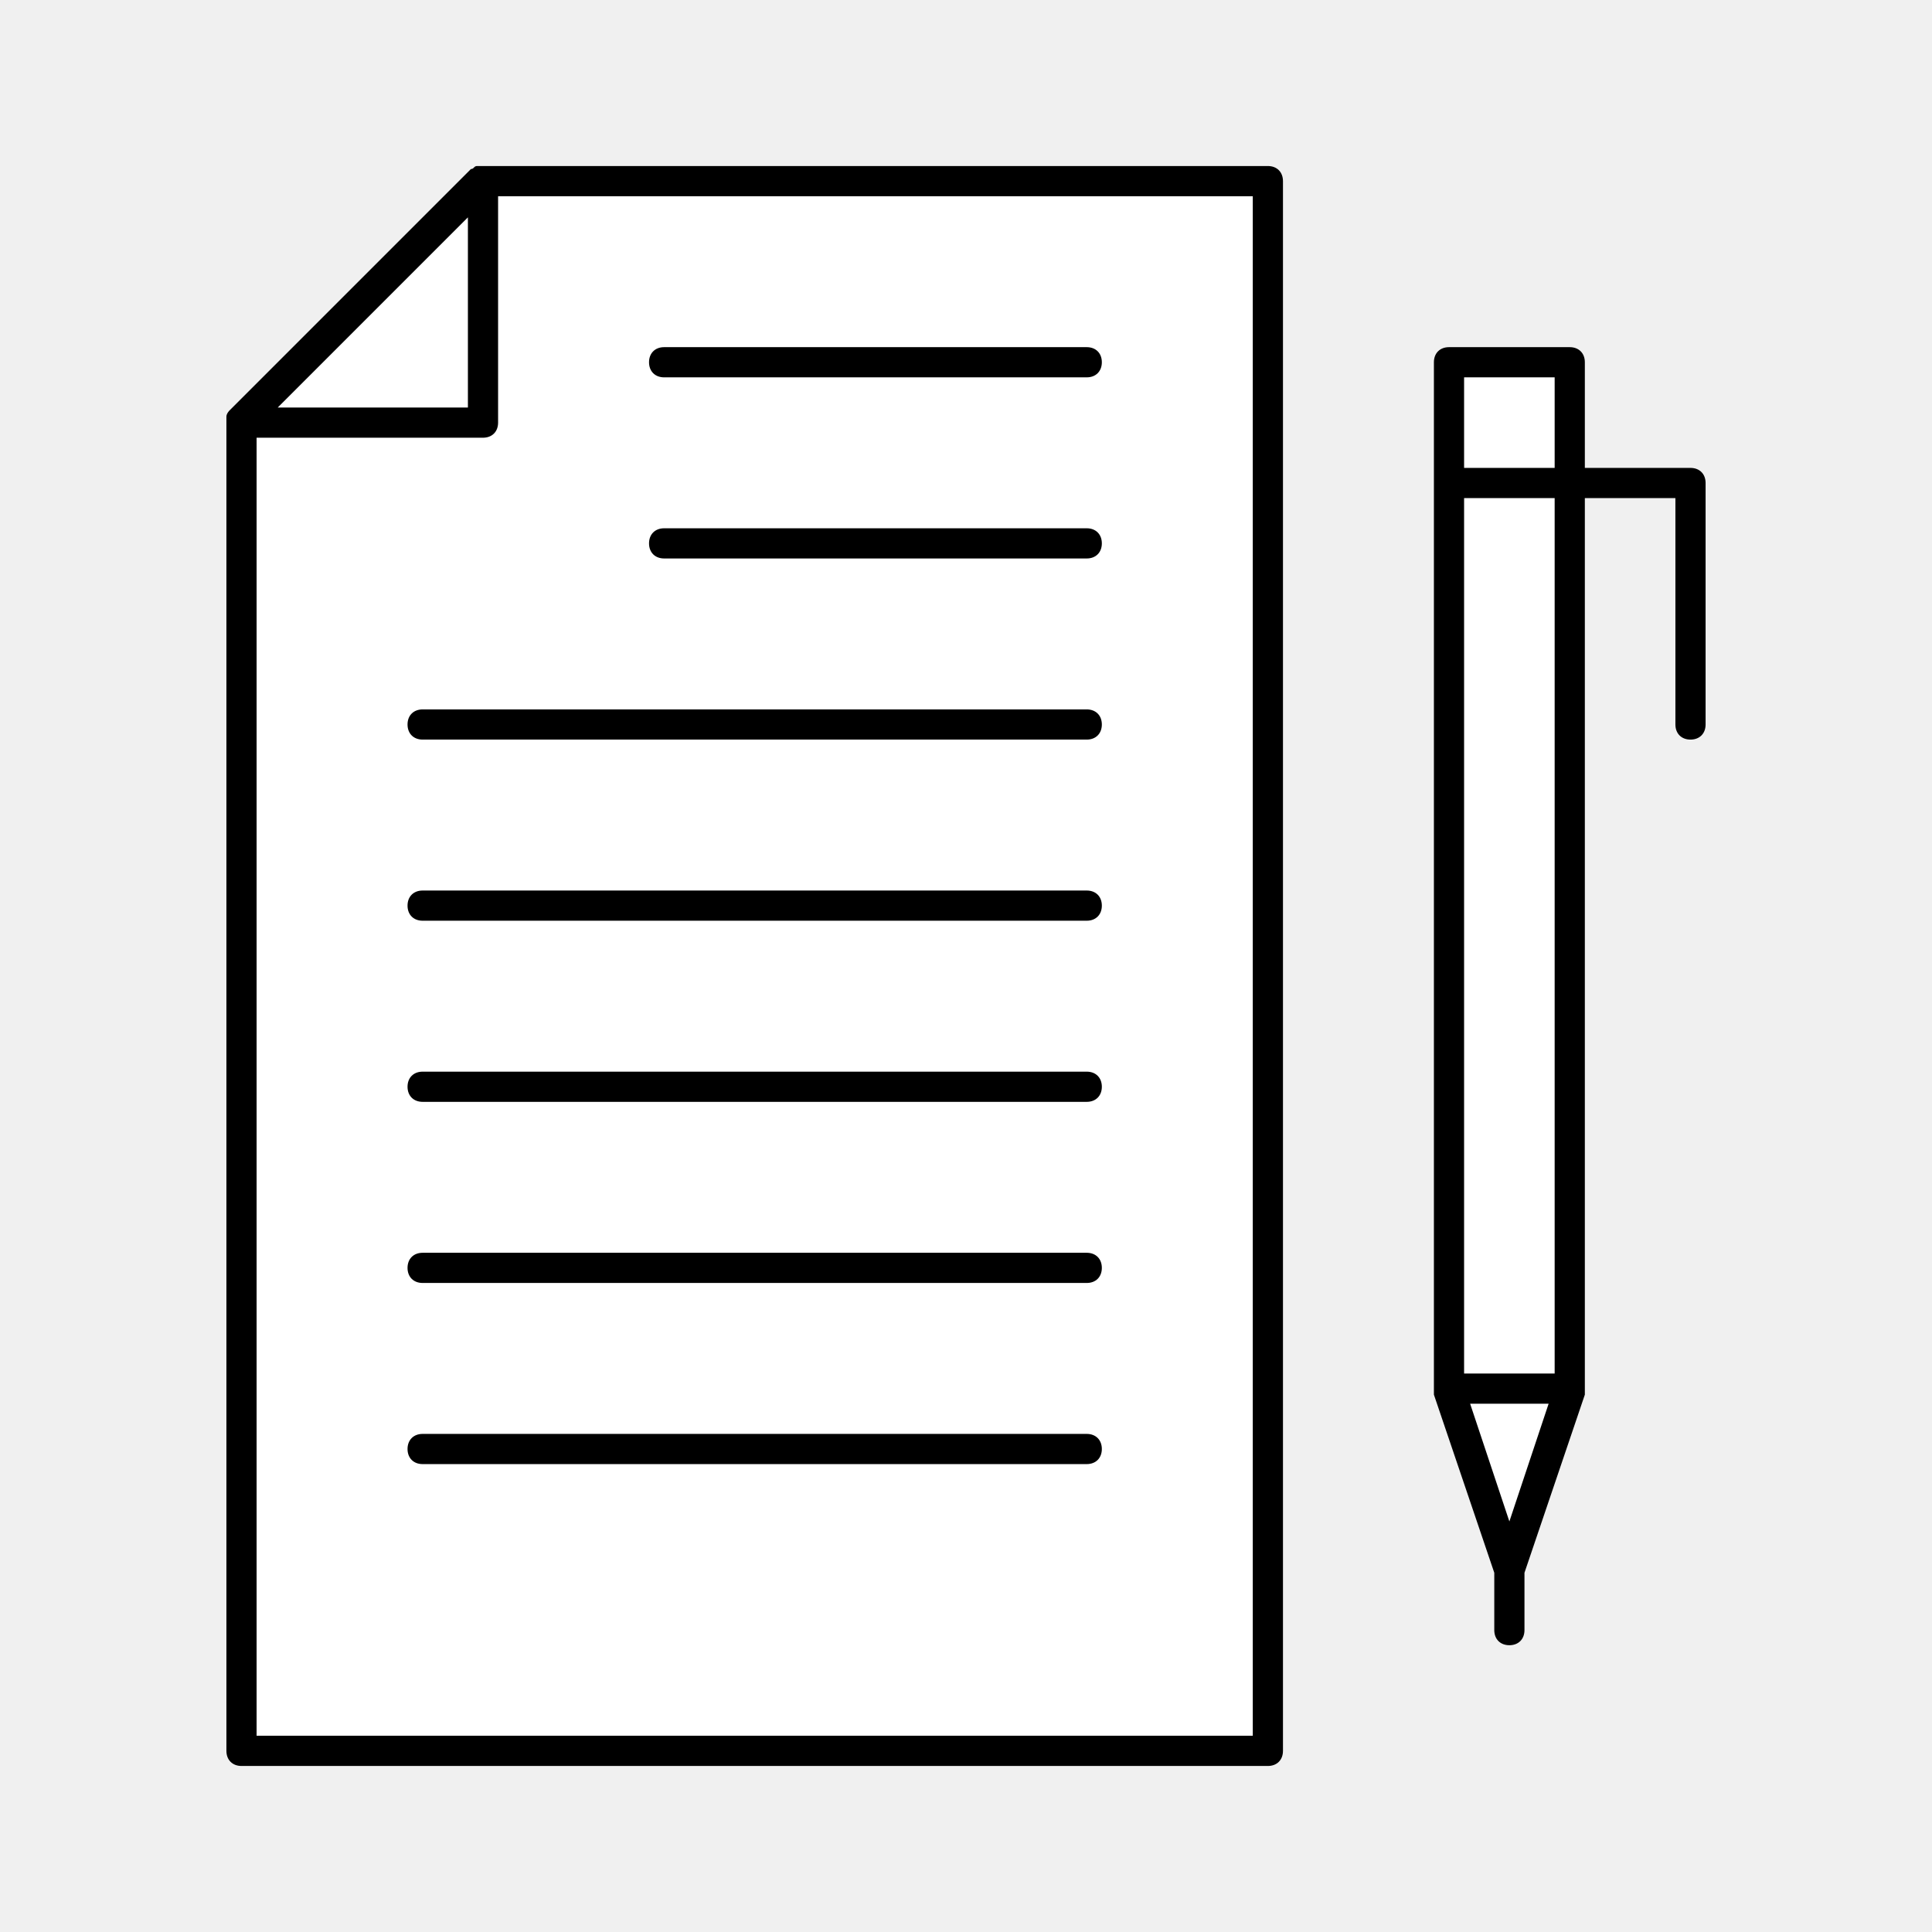
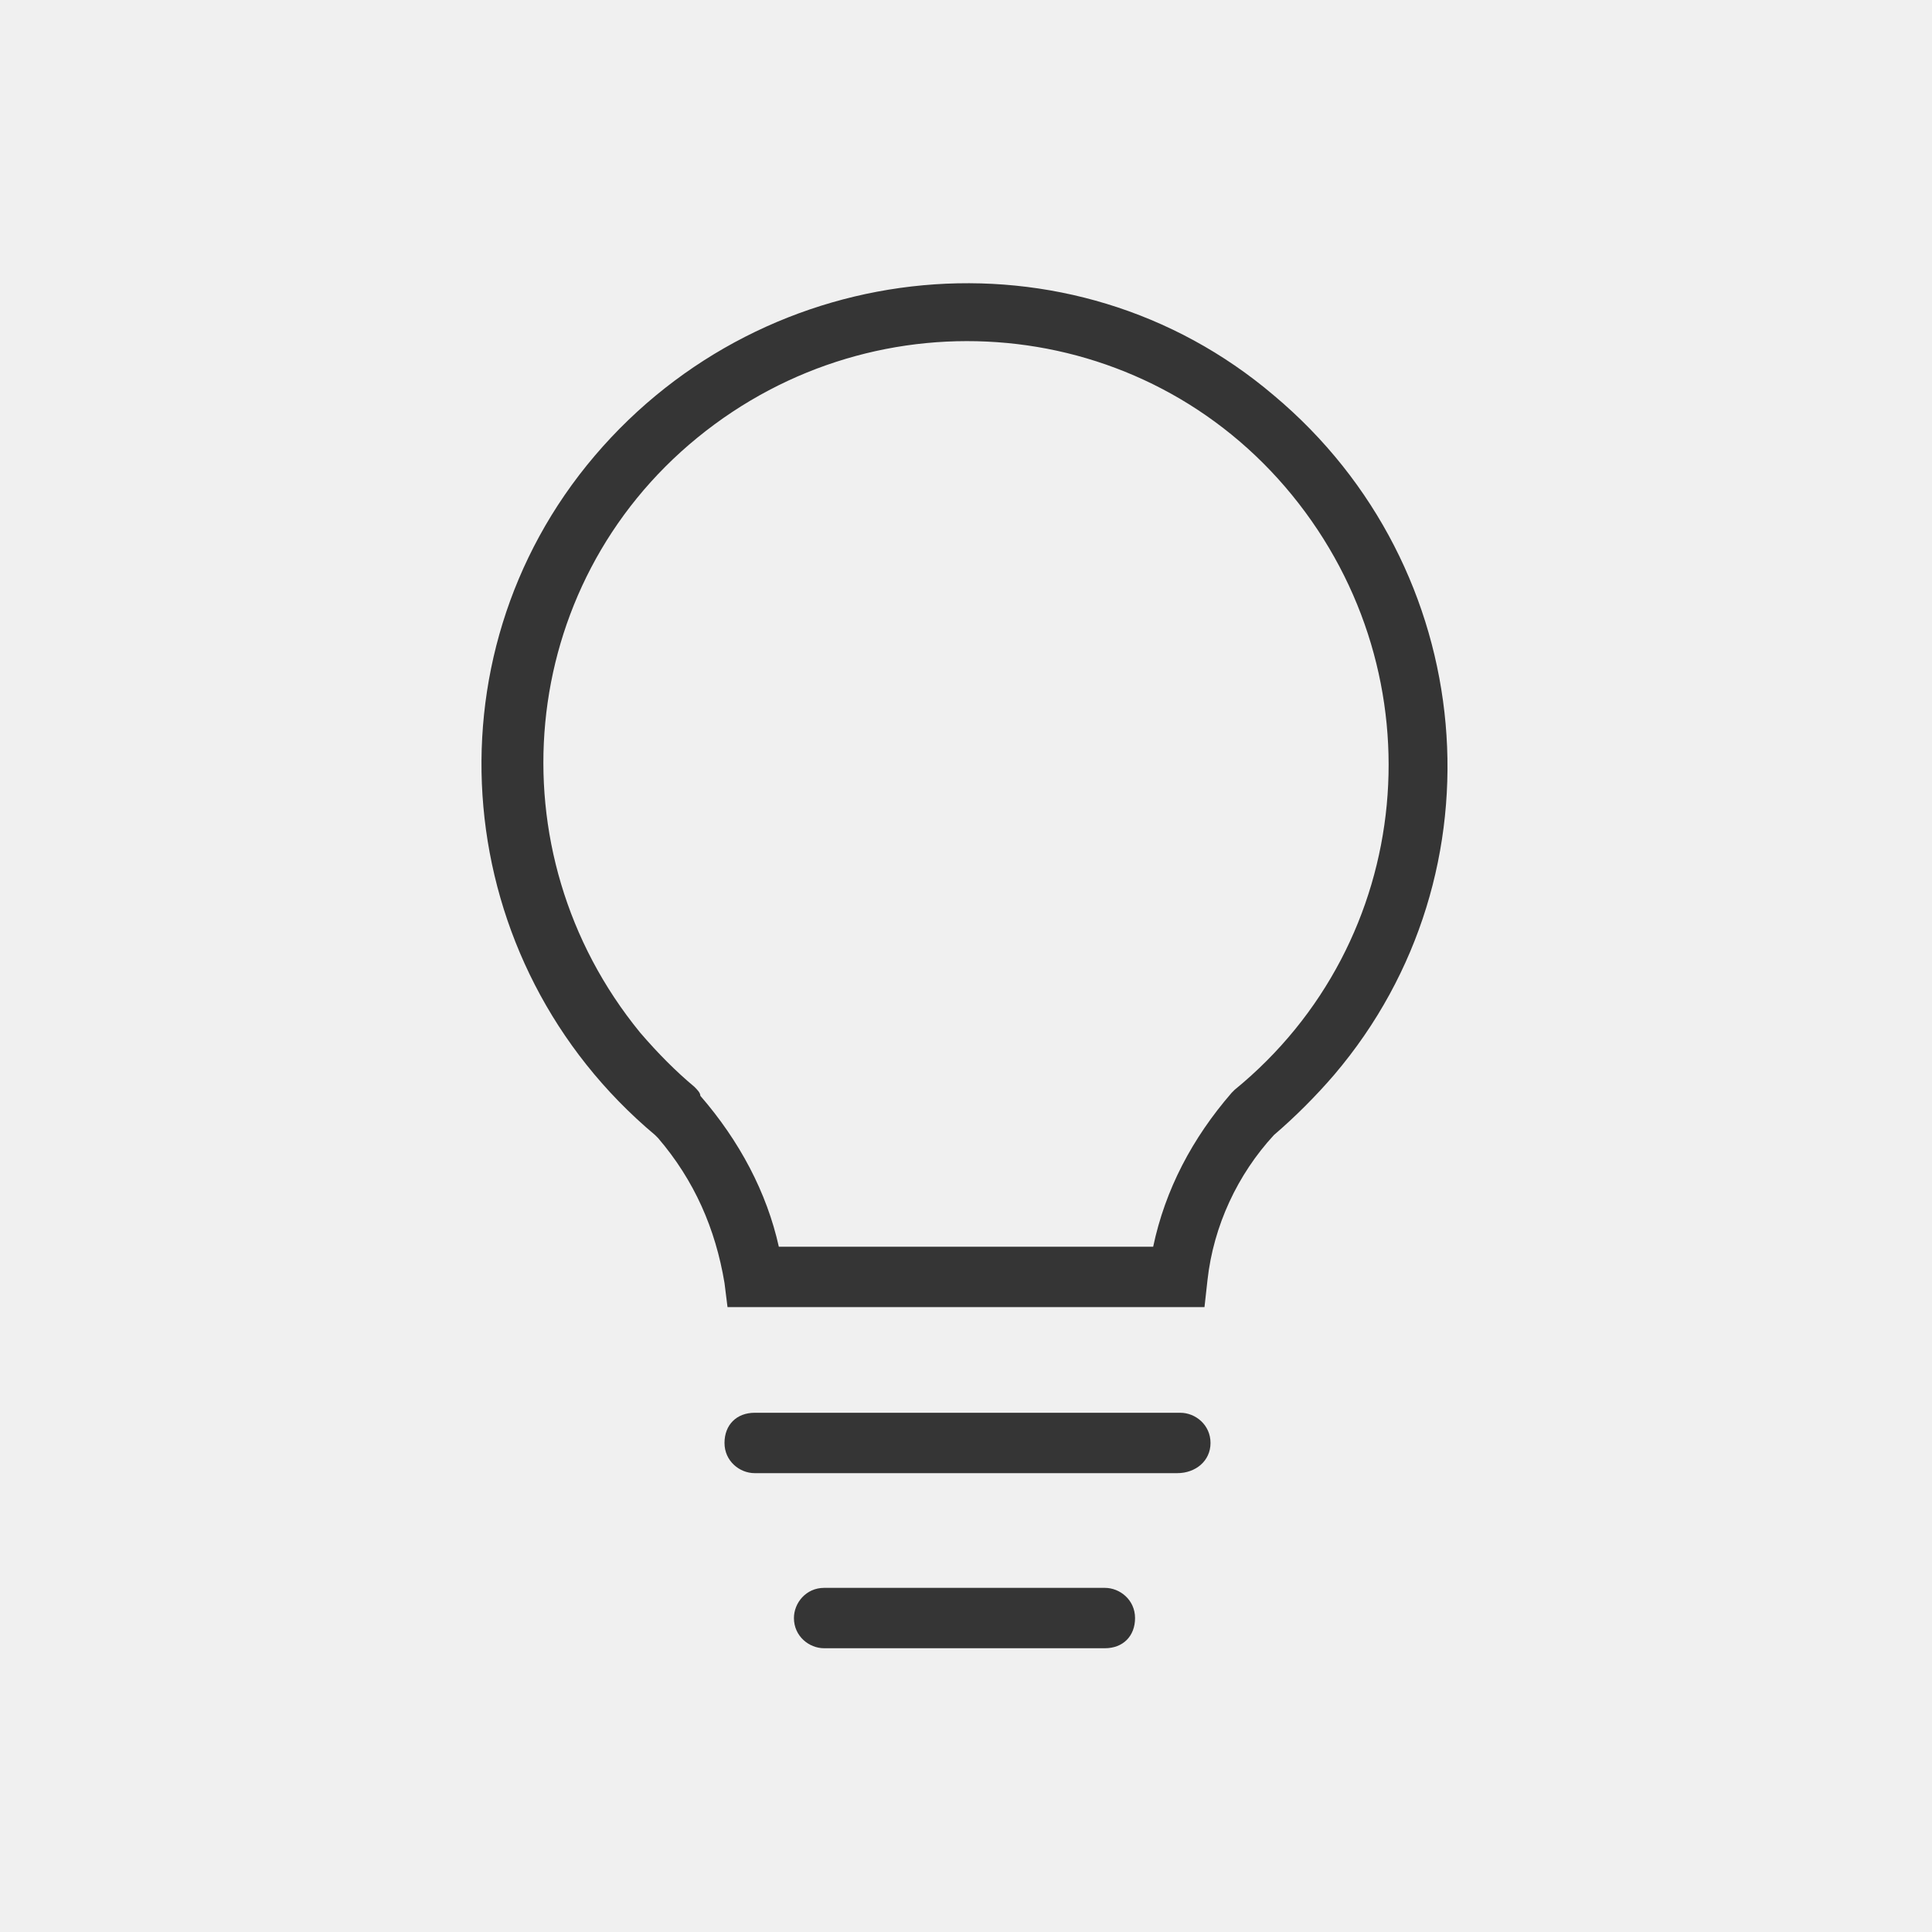
<svg xmlns="http://www.w3.org/2000/svg" version="1.1" id="Layer_1" x="0px" y="0px" viewBox="0 0 64 64" style="enable-background:new 0 0 64 64;" xml:space="preserve">
  <style type="text/css">
- 	.st0{fill:#FFFFFF;}
+ 	.st0{fill:#353535;}
</style>
-   <polygon class="st0" points="16,6.2 42,6.2 42,58 8,58 8,14.2 " />
-   <polygon class="st0" points="48.1,12 48.1,45.8 50.1,51.8 52,45.5 52,12 " />
-   <g>
-     <g>
-       <path d="M42,5.5H16c-0.1,0-0.1,0-0.2,0c-0.1,0-0.1,0.1-0.2,0.1l-8,8c0,0-0.1,0.1-0.1,0.2c0,0.1,0,0.1,0,0.2v44    c0,0.3,0.2,0.5,0.5,0.5h34c0.3,0,0.5-0.2,0.5-0.5V6C42.5,5.7,42.3,5.5,42,5.5z M9.2,13.5l6.3-6.3v6.3H9.2z M41.5,57.5h-33v-43H16    c0.3,0,0.5-0.2,0.5-0.5V6.5h25V57.5z" />
-       <path d="M22,12.5h14c0.3,0,0.5-0.2,0.5-0.5s-0.2-0.5-0.5-0.5H22c-0.3,0-0.5,0.2-0.5,0.5S21.7,12.5,22,12.5z" />
-       <path d="M36,17.5H22c-0.3,0-0.5,0.2-0.5,0.5s0.2,0.5,0.5,0.5h14c0.3,0,0.5-0.2,0.5-0.5S36.3,17.5,36,17.5z" />
-       <path d="M36,23.5H14c-0.3,0-0.5,0.2-0.5,0.5s0.2,0.5,0.5,0.5h22c0.3,0,0.5-0.2,0.5-0.5S36.3,23.5,36,23.5z" />
-       <path d="M36,29.5H14c-0.3,0-0.5,0.2-0.5,0.5s0.2,0.5,0.5,0.5h22c0.3,0,0.5-0.2,0.5-0.5S36.3,29.5,36,29.5z" />
-       <path d="M36,35.5H14c-0.3,0-0.5,0.2-0.5,0.5s0.2,0.5,0.5,0.5h22c0.3,0,0.5-0.2,0.5-0.5S36.3,35.5,36,35.5z" />
-       <path d="M36,41.5H14c-0.3,0-0.5,0.2-0.5,0.5s0.2,0.5,0.5,0.5h22c0.3,0,0.5-0.2,0.5-0.5S36.3,41.5,36,41.5z" />
-       <path d="M36,47.5H14c-0.3,0-0.5,0.2-0.5,0.5s0.2,0.5,0.5,0.5h22c0.3,0,0.5-0.2,0.5-0.5S36.3,47.5,36,47.5z" />
-       <path d="M56,15.5h-3.5V12c0-0.3-0.2-0.5-0.5-0.5h-4c-0.3,0-0.5,0.2-0.5,0.5v34v0.1v0.1l2,5.9V54c0,0.3,0.2,0.5,0.5,0.5    s0.5-0.2,0.5-0.5v-1.9l2-5.9v-0.1c0,0,0,0,0-0.1V16.5h3V24c0,0.3,0.2,0.5,0.5,0.5s0.5-0.2,0.5-0.5v-8C56.5,15.7,56.3,15.5,56,15.5    z M51.5,12.5v3h-3v-3H51.5z M50,50.4l-1.3-3.9h2.6L50,50.4z M51.5,45.5h-3v-29h3V45.5z" />
-     </g>
-   </g>
+   <path id="Bulb" class="st0" d="M39.9,43.3l-15.8,0L24,42.5c-0.3-1.8-1-3.4-2.2-4.8l-0.1-0.1c-6.8-5.7-7.7-15.8-2-22.5  s15.8-7.7,22.5-2c6.8,5.7,7.7,15.8,2,22.5c-0.6,0.7-1.3,1.4-2,2c-1.2,1.3-2,3-2.2,4.8L39.9,43.3z M25.8,41.3l12.4,0  c0.4-1.9,1.3-3.6,2.6-5.1l0.1-0.1c6-4.9,6.8-13.7,1.9-19.7c-4.9-6-13.7-6.8-19.7-1.9c-6,4.9-6.8,13.7-1.9,19.7  c0.6,0.7,1.2,1.3,1.8,1.8c0.1,0.1,0.2,0.2,0.2,0.3C24.5,37.8,25.4,39.5,25.8,41.3L25.8,41.3z M39,48.8H25c-0.5,0-1-0.4-1-1  s0.4-1,1-1c0,0,0,0,0.1,0h14c0.5,0,1,0.4,1,1S39.6,48.8,39,48.8C39,48.8,39,48.8,39,48.8z M36.6,54.6h-9.3c-0.5,0-1-0.4-1-1  c0-0.5,0.4-1,1-1c0,0,0,0,0,0h9.3c0.5,0,1,0.4,1,1C37.6,54.2,37.2,54.6,36.6,54.6L36.6,54.6z" />
</svg>
